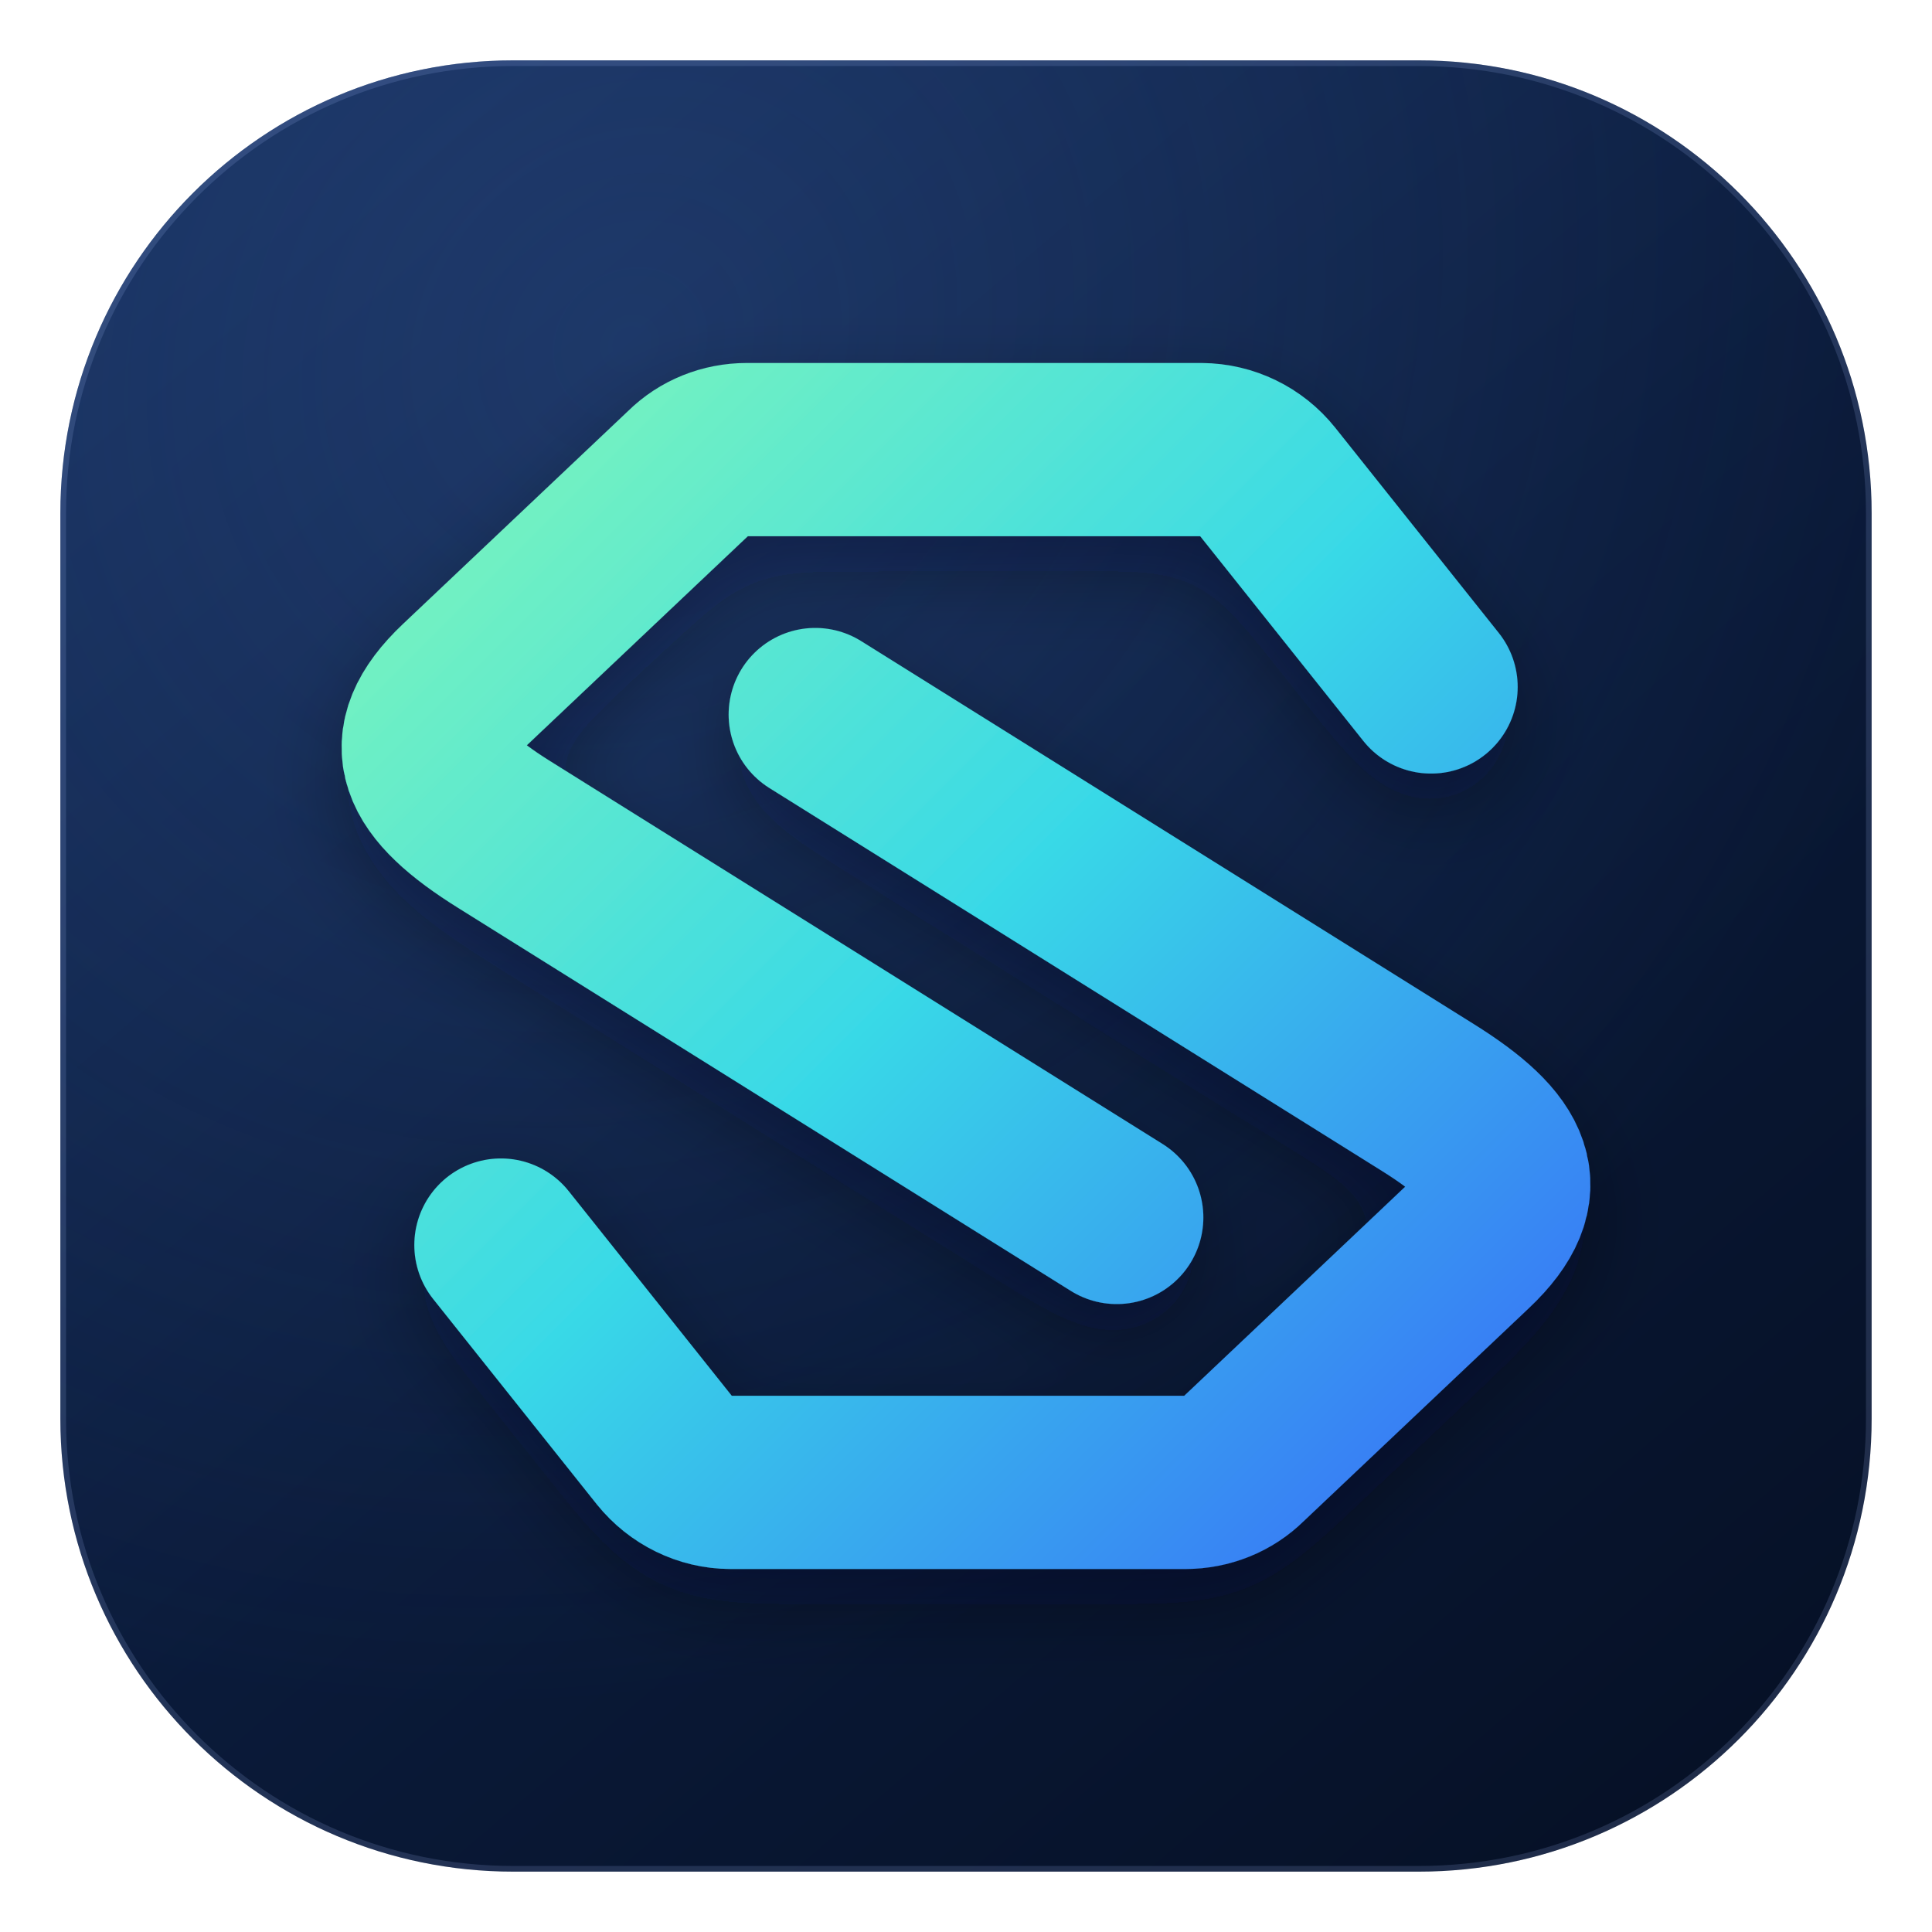
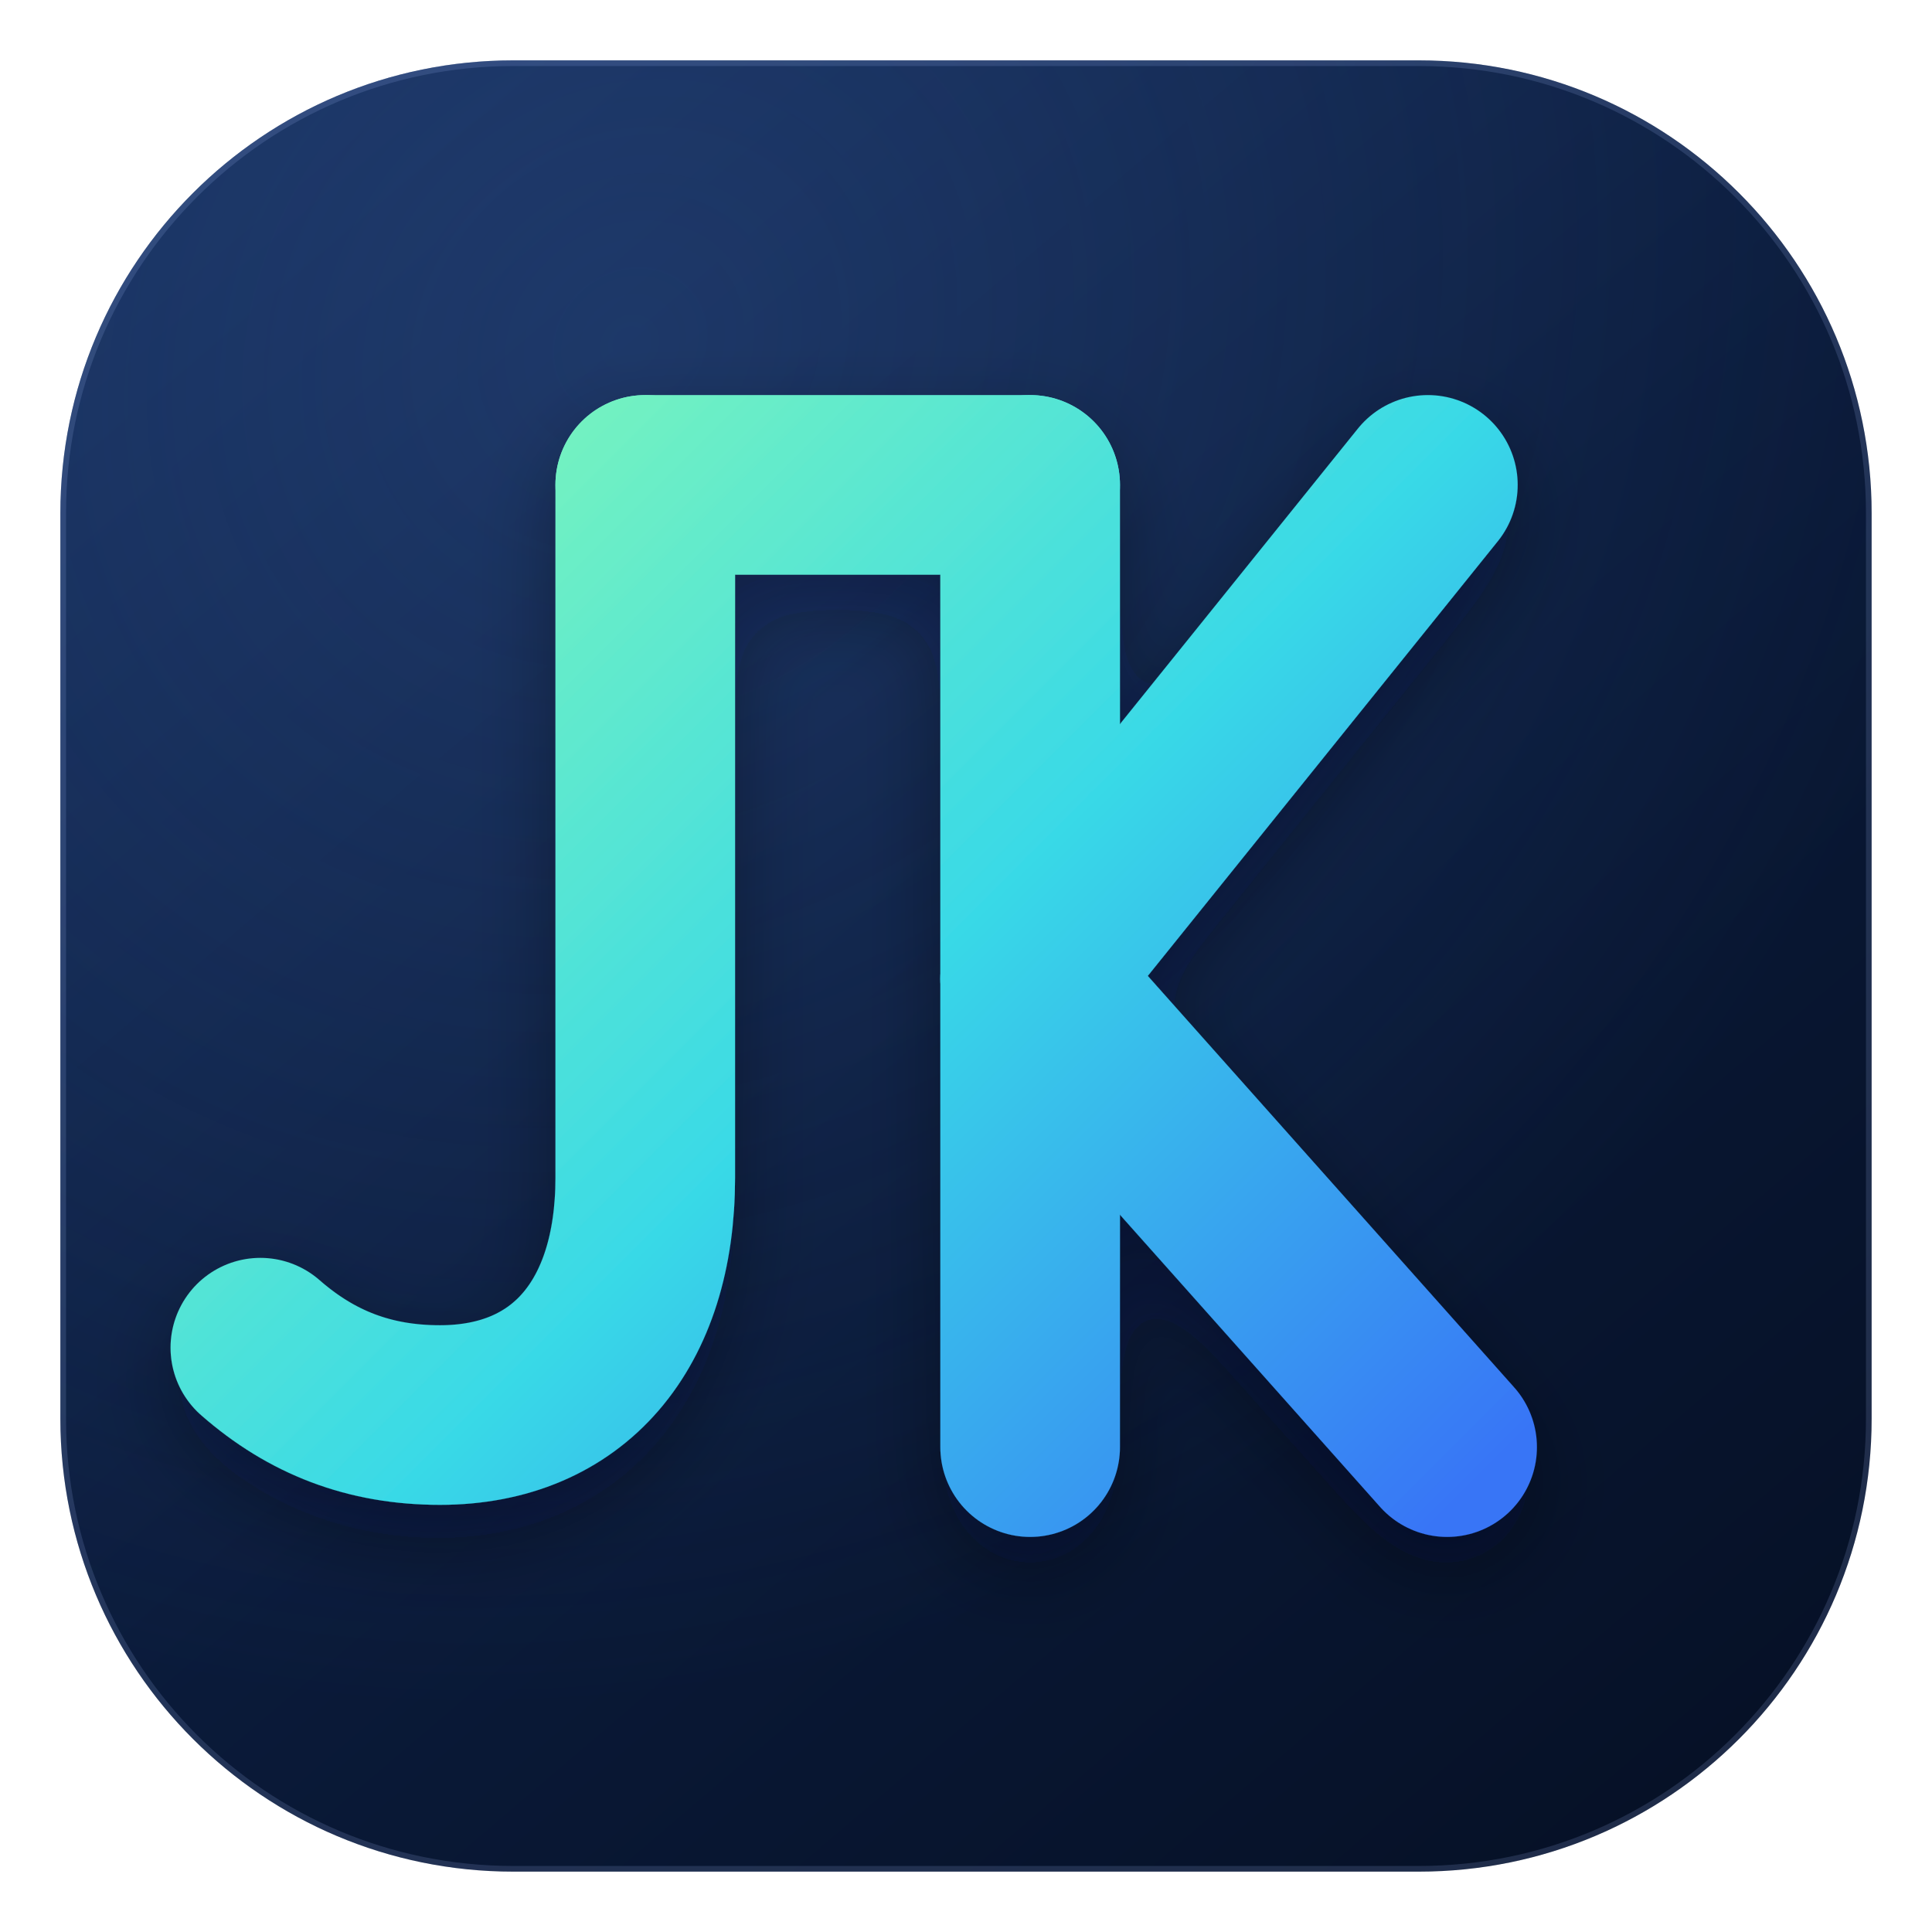
<svg xmlns="http://www.w3.org/2000/svg" viewBox="0 0 512 512" role="img" aria-labelledby="title desc">
  <defs>
    <linearGradient id="s2a-bg" x1="72" y1="44" x2="442" y2="478" gradientUnits="userSpaceOnUse">
      <stop stop-color="#142B56" />
      <stop offset=".52" stop-color="#0A1A39" />
      <stop offset="1" stop-color="#061127" />
    </linearGradient>
    <radialGradient id="s2a-ambient" cx="0" cy="0" r="1" gradientUnits="userSpaceOnUse" gradientTransform="translate(168 92) rotate(51) scale(342 382)">
      <stop stop-color="#3E68B0" stop-opacity=".28" />
      <stop offset="1" stop-color="#3E68B0" stop-opacity="0" />
    </radialGradient>
-     <linearGradient id="s2a-brand" x1="4" y1="4" x2="20" y2="20" gradientUnits="userSpaceOnUse">
+     <linearGradient id="jk-brand" x1="4" y1="4" x2="20" y2="20" gradientUnits="userSpaceOnUse">
      <stop stop-color="#79F4BD" />
      <stop offset=".48" stop-color="#39D9E7" />
      <stop offset="1" stop-color="#3875F6" />
    </linearGradient>
-     <filter id="s2a-shadow" x="-25%" y="-25%" width="150%" height="165%" color-interpolation-filters="sRGB">
+     <filter id="jk-shadow" x="-25%" y="-25%" width="150%" height="165%" color-interpolation-filters="sRGB">
      <feDropShadow dx="0" dy=".55" stdDeviation=".65" flood-color="#020817" flood-opacity=".34" />
    </filter>
  </defs>
  <rect x="16" y="16" width="480" height="480" rx="120" fill="url(#s2a-bg)" />
  <rect x="16" y="16" width="480" height="480" rx="120" fill="url(#s2a-ambient)" />
  <rect x="16.75" y="16.75" width="478.5" height="478.5" rx="119.25" fill="none" stroke="#A5BFFF" stroke-opacity=".16" stroke-width="1.5" />
-   <g transform="translate(52 52) scale(17)" fill="none" stroke="url(#s2a-brand)" stroke-linecap="round" stroke-linejoin="round" stroke-width="2.7" filter="url(#s2a-shadow)">
-     <path d="m19.25 7.65-2.55-3.2a1.33 1.33 0 0 0-1.03-.5H8.58c-.34 0-.67.13-.91.37L4.15 7.65c-.93.88-.6 1.52.65 2.3l9.55 5.97" />
-     <path d="m4.75 16.35 2.55 3.2c.25.31.63.5 1.03.5h7.09c.34 0 .67-.13.91-.37l3.52-3.33c.93-.88.6-1.52-.65-2.3L9.65 8.08" />
+   <g transform="translate(52 52) scale(17)" fill="none" stroke="url(#jk-brand)" stroke-linecap="round" stroke-linejoin="round" stroke-width="2.8" filter="url(#jk-shadow)">
+     <path d="M7 4.5v10.8c0 2.3-1.2 3.7-3.2 3.7-1.1 0-2-.35-2.8-1.05" />
+     <path d="M7 4.5h6" />
+     <path d="M13 4.5v15" />
+     <path d="M13 12.2 19.2 4.5" />
+     <path d="M13 12.2 19.5 19.5" />
  </g>
</svg>
